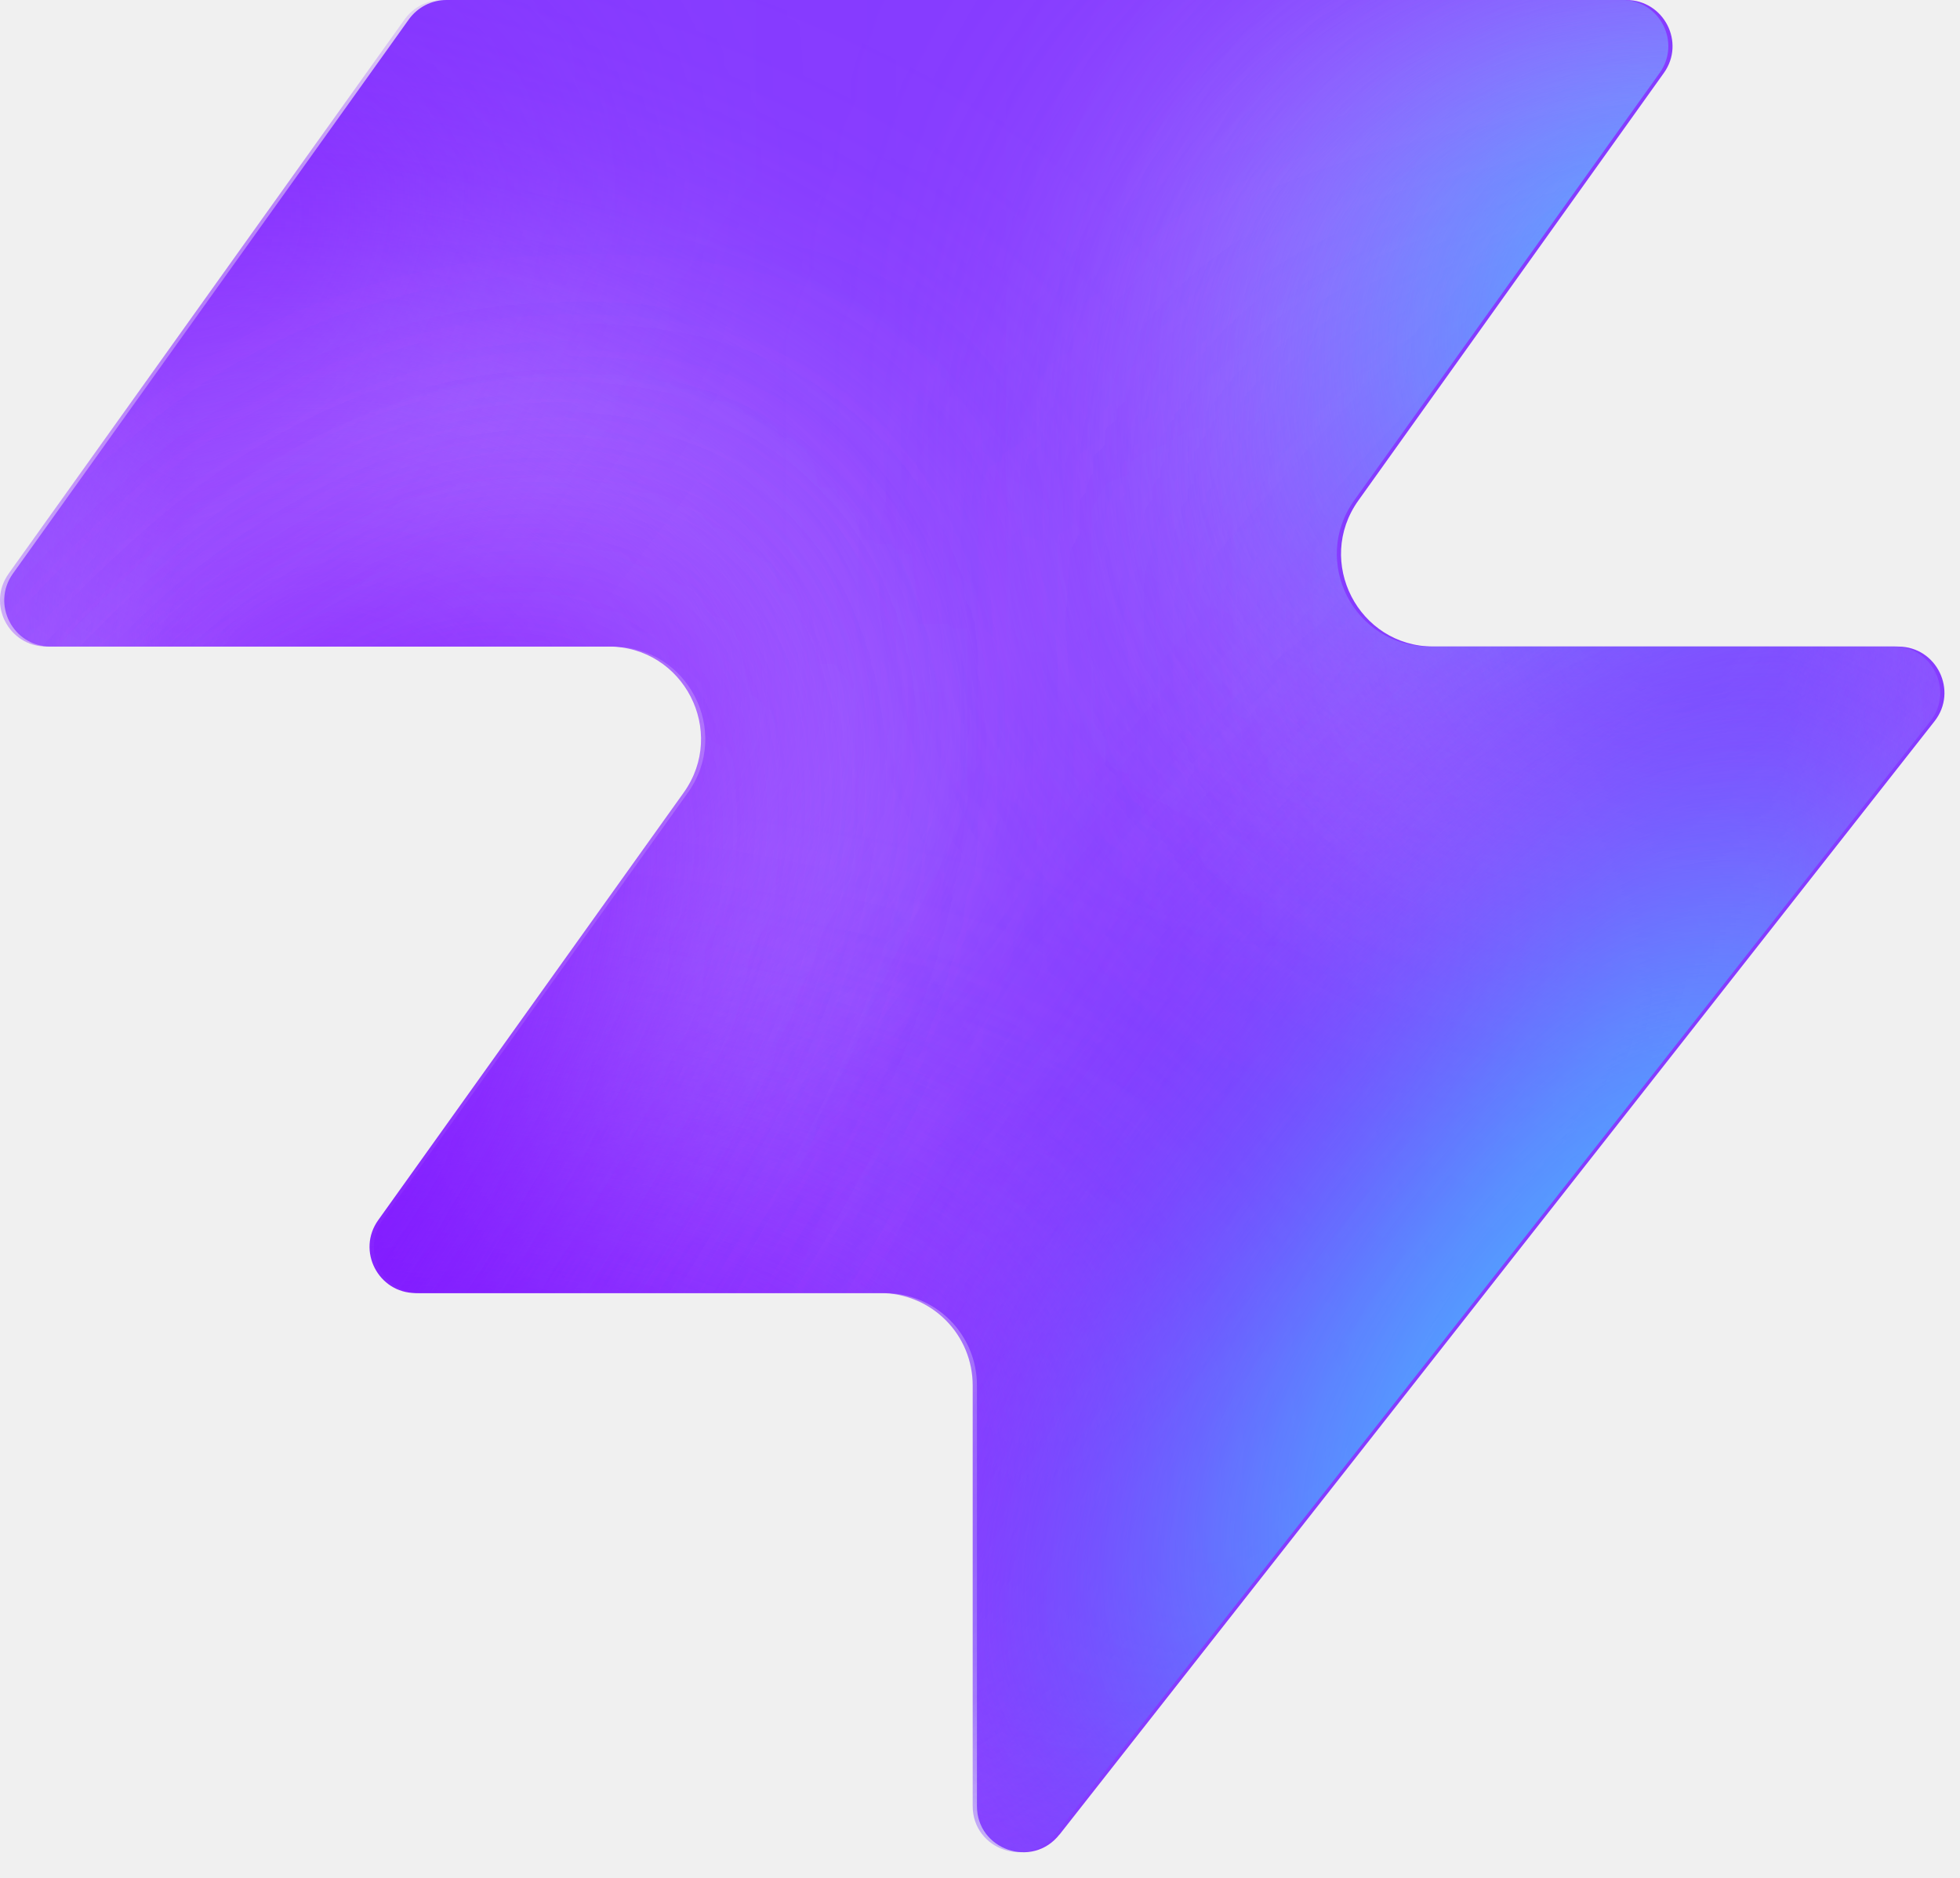
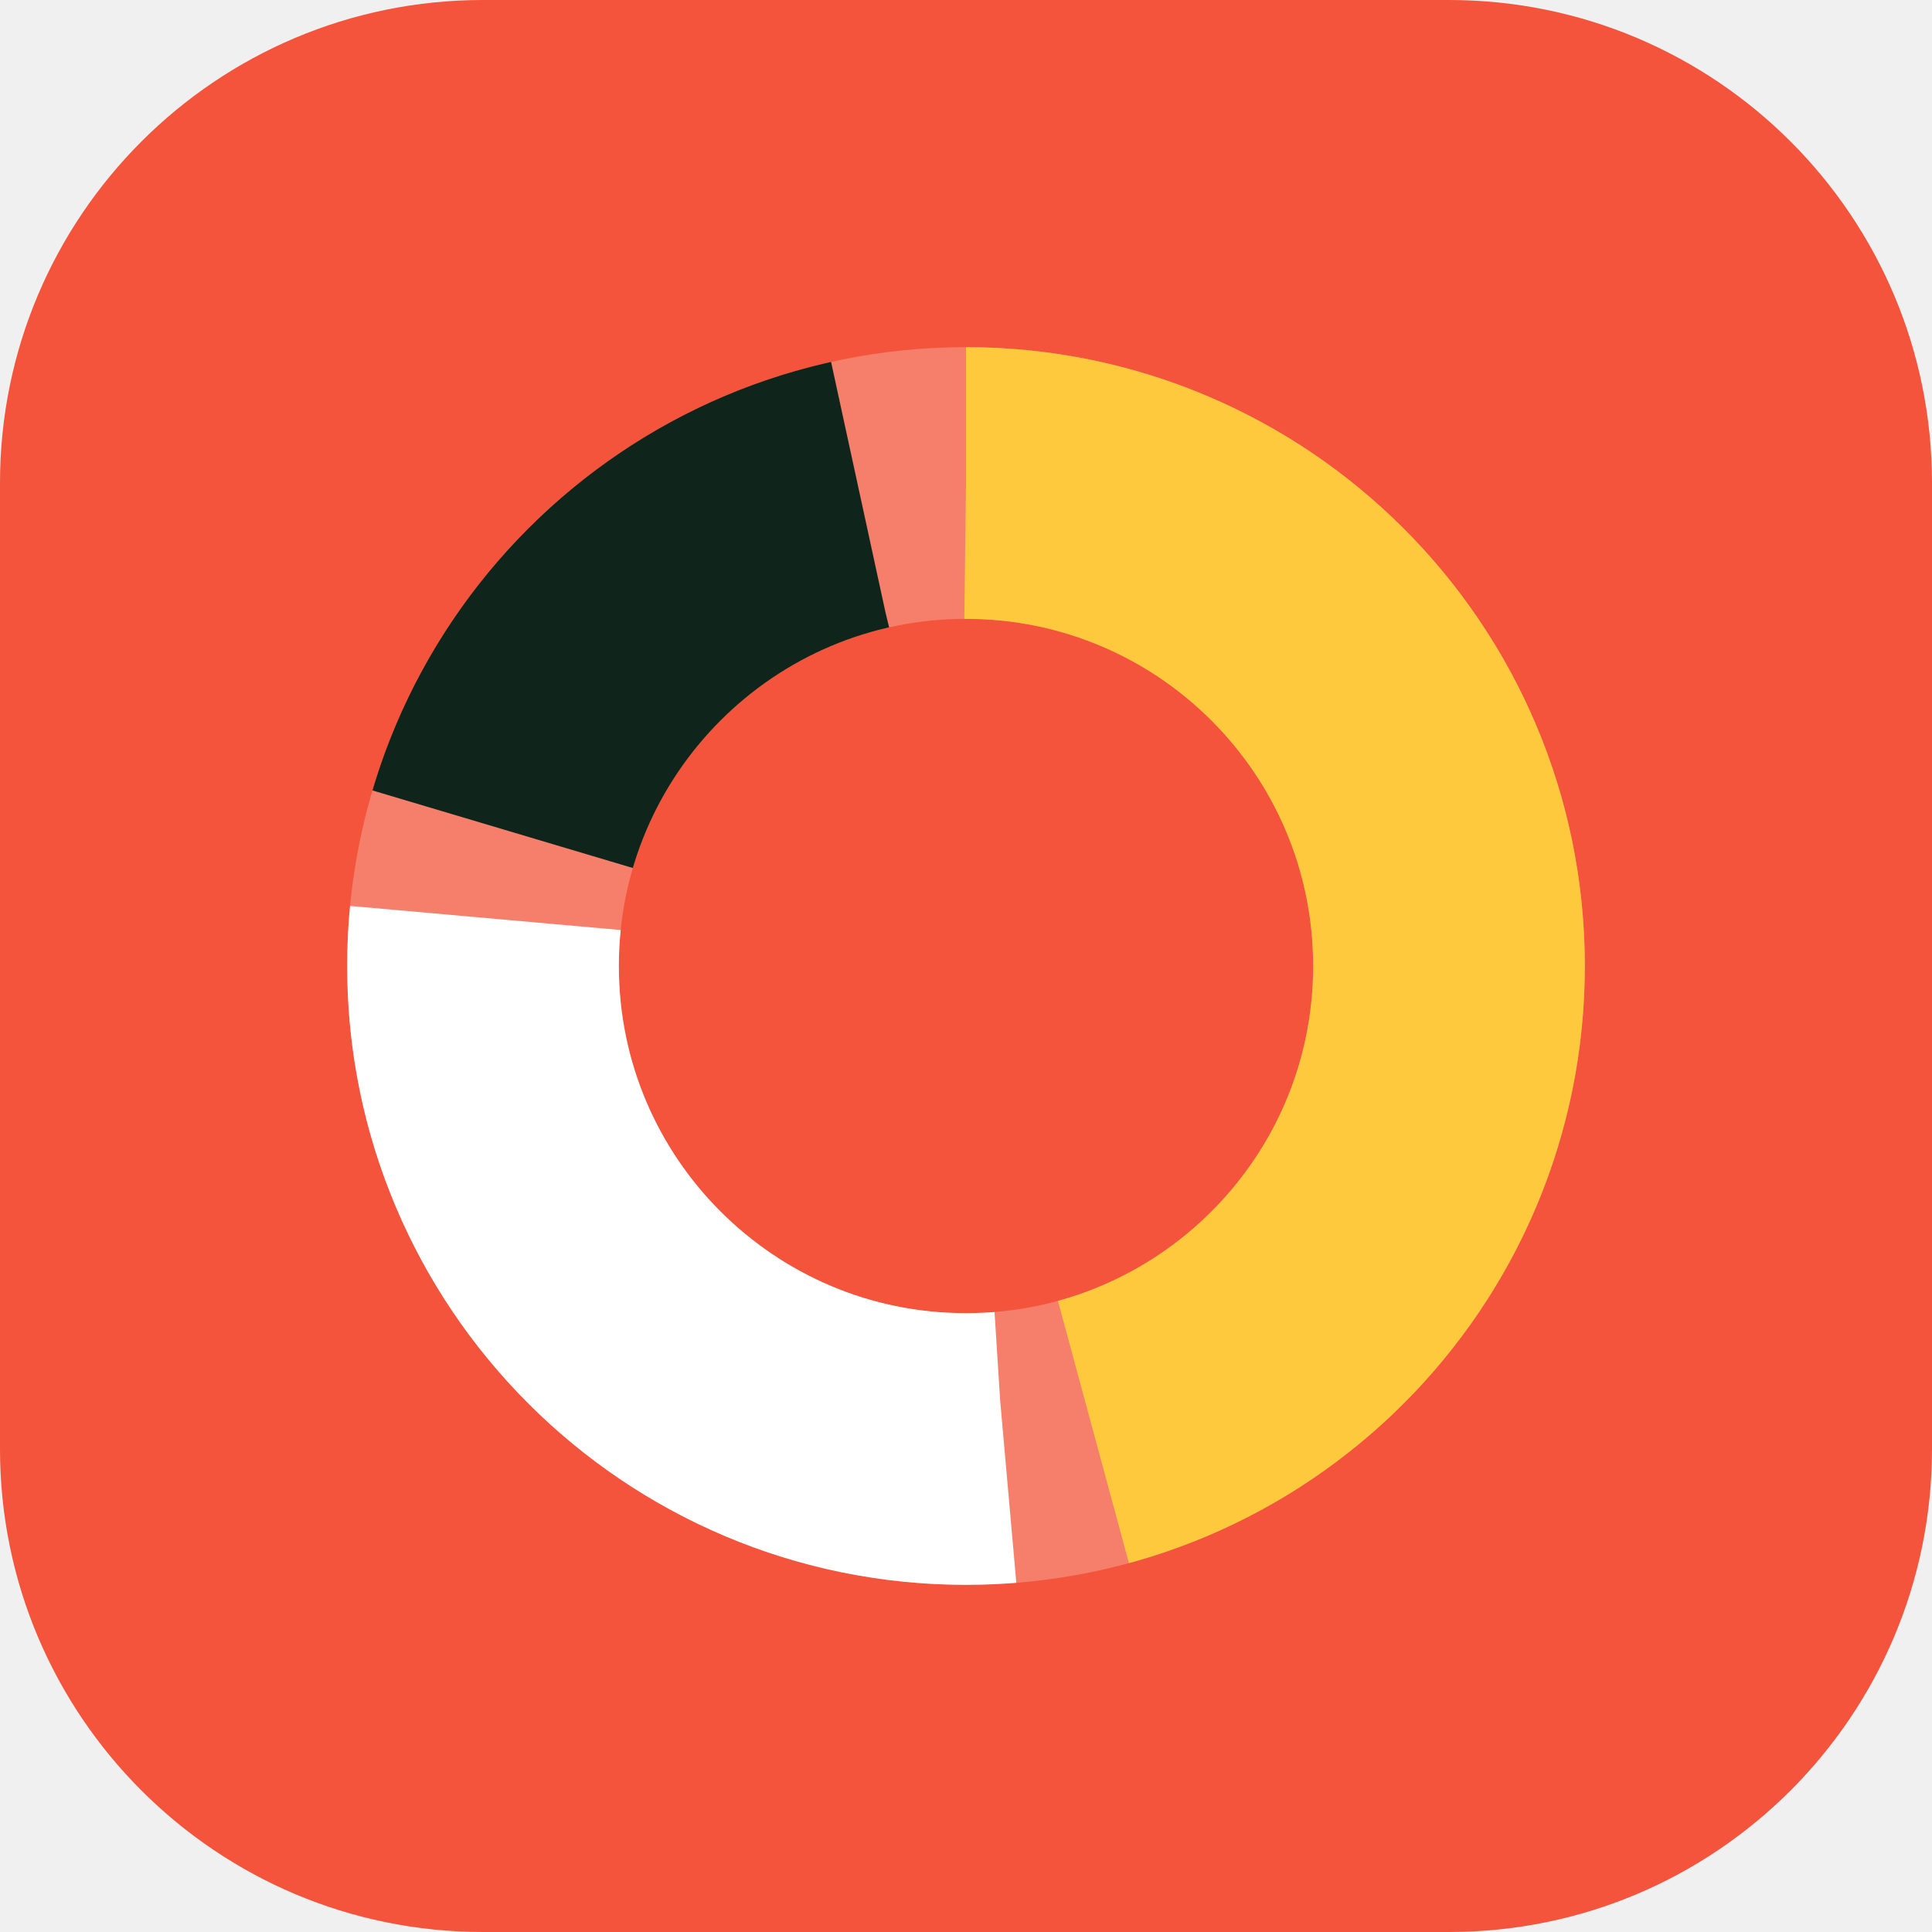
- <svg xmlns="http://www.w3.org/2000/svg" width="48" height="46" fill="none" viewBox="0 0 48 46">
-   <path fill="#863bff" d="M25.946 44.938c-.664.845-2.021.375-2.021-.698V33.937a2.26 2.26 0 0 0-2.262-2.262H10.287c-.92 0-1.456-1.04-.92-1.788l7.48-10.471c1.07-1.497 0-3.578-1.842-3.578H1.237c-.92 0-1.456-1.04-.92-1.788L10.013.474c.214-.297.556-.474.92-.474h28.894c.92 0 1.456 1.04.92 1.788l-7.48 10.471c-1.07 1.498 0 3.579 1.842 3.579h11.377c.943 0 1.473 1.088.89 1.83L25.947 44.94z" style="fill:#863bff;fill:color(display-p3 .525 .23 1);fill-opacity:1" />
-   <mask id="a" width="48" height="46" x="0" y="0" maskUnits="userSpaceOnUse" style="mask-type:alpha">
-     <path fill="#000" d="M25.842 44.938c-.664.844-2.021.375-2.021-.698V33.937a2.26 2.26 0 0 0-2.262-2.262H10.183c-.92 0-1.456-1.04-.92-1.788l7.48-10.471c1.07-1.498 0-3.579-1.842-3.579H1.133c-.92 0-1.456-1.04-.92-1.787L9.91.473c.214-.297.556-.474.92-.474h28.894c.92 0 1.456 1.04.92 1.788l-7.48 10.471c-1.07 1.498 0 3.578 1.842 3.578h11.377c.943 0 1.473 1.088.89 1.832L25.843 44.94z" style="fill:#000;fill-opacity:1" />
-   </mask>
-   <g mask="url(#a)">
-     <g filter="url(#b)">
-       <ellipse cx="5.508" cy="14.704" fill="#ede6ff" rx="5.508" ry="14.704" style="fill:#ede6ff;fill:color(display-p3 .927 .903 1);fill-opacity:1" transform="matrix(.00324 1 1 -.00324 -4.47 31.516)" />
-     </g>
-     <g filter="url(#c)">
-       <ellipse cx="10.399" cy="29.851" fill="#ede6ff" rx="10.399" ry="29.851" style="fill:#ede6ff;fill:color(display-p3 .927 .903 1);fill-opacity:1" transform="matrix(.00324 1 1 -.00324 -39.328 7.883)" />
-     </g>
-     <g filter="url(#d)">
-       <ellipse cx="5.508" cy="30.487" fill="#7e14ff" rx="5.508" ry="30.487" style="fill:#7e14ff;fill:color(display-p3 .492 .077 1);fill-opacity:1" transform="rotate(89.814 -25.913 -14.639)scale(1 -1)" />
-     </g>
-     <g filter="url(#e)">
-       <ellipse cx="5.508" cy="30.599" fill="#7e14ff" rx="5.508" ry="30.599" style="fill:#7e14ff;fill:color(display-p3 .492 .077 1);fill-opacity:1" transform="rotate(89.814 -32.644 -3.334)scale(1 -1)" />
-     </g>
-     <g filter="url(#f)">
-       <ellipse cx="5.508" cy="30.599" fill="#7e14ff" rx="5.508" ry="30.599" style="fill:#7e14ff;fill:color(display-p3 .492 .077 1);fill-opacity:1" transform="matrix(.00324 1 1 -.00324 -34.34 30.47)" />
-     </g>
-     <g filter="url(#g)">
-       <ellipse cx="14.072" cy="22.078" fill="#ede6ff" rx="14.072" ry="22.078" style="fill:#ede6ff;fill:color(display-p3 .927 .903 1);fill-opacity:1" transform="rotate(93.35 24.506 48.493)scale(-1 1)" />
-     </g>
-     <g filter="url(#h)">
-       <ellipse cx="3.47" cy="21.501" fill="#7e14ff" rx="3.47" ry="21.501" style="fill:#7e14ff;fill:color(display-p3 .492 .077 1);fill-opacity:1" transform="rotate(89.009 28.708 47.59)scale(-1 1)" />
-     </g>
-     <g filter="url(#i)">
-       <ellipse cx="3.47" cy="21.501" fill="#7e14ff" rx="3.47" ry="21.501" style="fill:#7e14ff;fill:color(display-p3 .492 .077 1);fill-opacity:1" transform="rotate(89.009 28.708 47.59)scale(-1 1)" />
-     </g>
-     <g filter="url(#j)">
-       <ellipse cx=".387" cy="8.972" fill="#7e14ff" rx="4.407" ry="29.108" style="fill:#7e14ff;fill:color(display-p3 .492 .077 1);fill-opacity:1" transform="rotate(39.51 .387 8.972)" />
-     </g>
-     <g filter="url(#k)">
-       <ellipse cx="47.523" cy="-6.092" fill="#7e14ff" rx="4.407" ry="29.108" style="fill:#7e14ff;fill:color(display-p3 .492 .077 1);fill-opacity:1" transform="rotate(37.892 47.523 -6.092)" />
-     </g>
-     <g filter="url(#l)">
-       <ellipse cx="41.412" cy="6.333" fill="#47bfff" rx="5.971" ry="9.665" style="fill:#47bfff;fill:color(display-p3 .28 .748 1);fill-opacity:1" transform="rotate(37.892 41.412 6.333)" />
-     </g>
-     <g filter="url(#m)">
-       <ellipse cx="-1.879" cy="38.332" fill="#7e14ff" rx="4.407" ry="29.108" style="fill:#7e14ff;fill:color(display-p3 .492 .077 1);fill-opacity:1" transform="rotate(37.892 -1.88 38.332)" />
-     </g>
-     <g filter="url(#n)">
-       <ellipse cx="-1.879" cy="38.332" fill="#7e14ff" rx="4.407" ry="29.108" style="fill:#7e14ff;fill:color(display-p3 .492 .077 1);fill-opacity:1" transform="rotate(37.892 -1.88 38.332)" />
-     </g>
-     <g filter="url(#o)">
-       <ellipse cx="35.651" cy="29.907" fill="#7e14ff" rx="4.407" ry="29.108" style="fill:#7e14ff;fill:color(display-p3 .492 .077 1);fill-opacity:1" transform="rotate(37.892 35.651 29.907)" />
-     </g>
-     <g filter="url(#p)">
-       <ellipse cx="38.418" cy="32.4" fill="#47bfff" rx="5.971" ry="15.297" style="fill:#47bfff;fill:color(display-p3 .28 .748 1);fill-opacity:1" transform="rotate(37.892 38.418 32.4)" />
-     </g>
+ <svg xmlns="http://www.w3.org/2000/svg" viewBox="0 0 64 64">
+   <rect width="64" height="64" rx="16" fill="#F3543B" />
+   <g fill="none" stroke-width="9" transform="rotate(-90 32 32)">
+     <circle cx="32" cy="32" r="16" stroke="#FFFFFF" stroke-opacity="0.25" />
+     <circle cx="32" cy="32" r="16" stroke="#FEC93C" stroke-dasharray="46 100.5" />
+     <circle cx="32" cy="32" r="16" stroke="#FFFFFF" stroke-dasharray="28 100.5" stroke-dashoffset="-49" />
+     <circle cx="32" cy="32" r="16" stroke="#0F241A" stroke-dasharray="17 100.5" stroke-dashoffset="-80" />
  </g>
-   <defs>
-     <filter id="b" width="60.045" height="41.654" x="-19.77" y="16.149" color-interpolation-filters="sRGB" filterUnits="userSpaceOnUse">
-       <feFlood flood-opacity="0" result="BackgroundImageFix" />
-       <feBlend in="SourceGraphic" in2="BackgroundImageFix" result="shape" />
-       <feGaussianBlur result="effect1_foregroundBlur_2002_17158" stdDeviation="7.659" />
-     </filter>
-     <filter id="c" width="90.34" height="51.437" x="-54.613" y="-7.533" color-interpolation-filters="sRGB" filterUnits="userSpaceOnUse">
-       <feFlood flood-opacity="0" result="BackgroundImageFix" />
-       <feBlend in="SourceGraphic" in2="BackgroundImageFix" result="shape" />
-       <feGaussianBlur result="effect1_foregroundBlur_2002_17158" stdDeviation="7.659" />
-     </filter>
-     <filter id="d" width="79.355" height="29.4" x="-49.64" y="2.03" color-interpolation-filters="sRGB" filterUnits="userSpaceOnUse">
-       <feFlood flood-opacity="0" result="BackgroundImageFix" />
-       <feBlend in="SourceGraphic" in2="BackgroundImageFix" result="shape" />
-       <feGaussianBlur result="effect1_foregroundBlur_2002_17158" stdDeviation="4.596" />
-     </filter>
-     <filter id="e" width="79.579" height="29.4" x="-45.045" y="20.029" color-interpolation-filters="sRGB" filterUnits="userSpaceOnUse">
-       <feFlood flood-opacity="0" result="BackgroundImageFix" />
-       <feBlend in="SourceGraphic" in2="BackgroundImageFix" result="shape" />
-       <feGaussianBlur result="effect1_foregroundBlur_2002_17158" stdDeviation="4.596" />
-     </filter>
-     <filter id="f" width="79.579" height="29.4" x="-43.513" y="21.178" color-interpolation-filters="sRGB" filterUnits="userSpaceOnUse">
-       <feFlood flood-opacity="0" result="BackgroundImageFix" />
-       <feBlend in="SourceGraphic" in2="BackgroundImageFix" result="shape" />
-       <feGaussianBlur result="effect1_foregroundBlur_2002_17158" stdDeviation="4.596" />
-     </filter>
-     <filter id="g" width="74.749" height="58.852" x="15.756" y="-17.901" color-interpolation-filters="sRGB" filterUnits="userSpaceOnUse">
-       <feFlood flood-opacity="0" result="BackgroundImageFix" />
-       <feBlend in="SourceGraphic" in2="BackgroundImageFix" result="shape" />
-       <feGaussianBlur result="effect1_foregroundBlur_2002_17158" stdDeviation="7.659" />
-     </filter>
-     <filter id="h" width="61.377" height="25.362" x="23.548" y="2.284" color-interpolation-filters="sRGB" filterUnits="userSpaceOnUse">
-       <feFlood flood-opacity="0" result="BackgroundImageFix" />
-       <feBlend in="SourceGraphic" in2="BackgroundImageFix" result="shape" />
-       <feGaussianBlur result="effect1_foregroundBlur_2002_17158" stdDeviation="4.596" />
-     </filter>
-     <filter id="i" width="61.377" height="25.362" x="23.548" y="2.284" color-interpolation-filters="sRGB" filterUnits="userSpaceOnUse">
-       <feFlood flood-opacity="0" result="BackgroundImageFix" />
-       <feBlend in="SourceGraphic" in2="BackgroundImageFix" result="shape" />
-       <feGaussianBlur result="effect1_foregroundBlur_2002_17158" stdDeviation="4.596" />
-     </filter>
-     <filter id="j" width="56.045" height="63.649" x="-27.636" y="-22.853" color-interpolation-filters="sRGB" filterUnits="userSpaceOnUse">
-       <feFlood flood-opacity="0" result="BackgroundImageFix" />
-       <feBlend in="SourceGraphic" in2="BackgroundImageFix" result="shape" />
-       <feGaussianBlur result="effect1_foregroundBlur_2002_17158" stdDeviation="4.596" />
-     </filter>
-     <filter id="k" width="54.814" height="64.646" x="20.116" y="-38.415" color-interpolation-filters="sRGB" filterUnits="userSpaceOnUse">
-       <feFlood flood-opacity="0" result="BackgroundImageFix" />
-       <feBlend in="SourceGraphic" in2="BackgroundImageFix" result="shape" />
-       <feGaussianBlur result="effect1_foregroundBlur_2002_17158" stdDeviation="4.596" />
-     </filter>
-     <filter id="l" width="33.541" height="35.313" x="24.641" y="-11.323" color-interpolation-filters="sRGB" filterUnits="userSpaceOnUse">
-       <feFlood flood-opacity="0" result="BackgroundImageFix" />
-       <feBlend in="SourceGraphic" in2="BackgroundImageFix" result="shape" />
-       <feGaussianBlur result="effect1_foregroundBlur_2002_17158" stdDeviation="4.596" />
-     </filter>
-     <filter id="m" width="54.814" height="64.646" x="-29.286" y="6.009" color-interpolation-filters="sRGB" filterUnits="userSpaceOnUse">
-       <feFlood flood-opacity="0" result="BackgroundImageFix" />
-       <feBlend in="SourceGraphic" in2="BackgroundImageFix" result="shape" />
-       <feGaussianBlur result="effect1_foregroundBlur_2002_17158" stdDeviation="4.596" />
-     </filter>
-     <filter id="n" width="54.814" height="64.646" x="-29.286" y="6.009" color-interpolation-filters="sRGB" filterUnits="userSpaceOnUse">
-       <feFlood flood-opacity="0" result="BackgroundImageFix" />
-       <feBlend in="SourceGraphic" in2="BackgroundImageFix" result="shape" />
-       <feGaussianBlur result="effect1_foregroundBlur_2002_17158" stdDeviation="4.596" />
-     </filter>
-     <filter id="o" width="54.814" height="64.646" x="8.244" y="-2.416" color-interpolation-filters="sRGB" filterUnits="userSpaceOnUse">
-       <feFlood flood-opacity="0" result="BackgroundImageFix" />
-       <feBlend in="SourceGraphic" in2="BackgroundImageFix" result="shape" />
-       <feGaussianBlur result="effect1_foregroundBlur_2002_17158" stdDeviation="4.596" />
-     </filter>
-     <filter id="p" width="39.409" height="43.623" x="18.713" y="10.588" color-interpolation-filters="sRGB" filterUnits="userSpaceOnUse">
-       <feFlood flood-opacity="0" result="BackgroundImageFix" />
-       <feBlend in="SourceGraphic" in2="BackgroundImageFix" result="shape" />
-       <feGaussianBlur result="effect1_foregroundBlur_2002_17158" stdDeviation="4.596" />
-     </filter>
-   </defs>
</svg>
